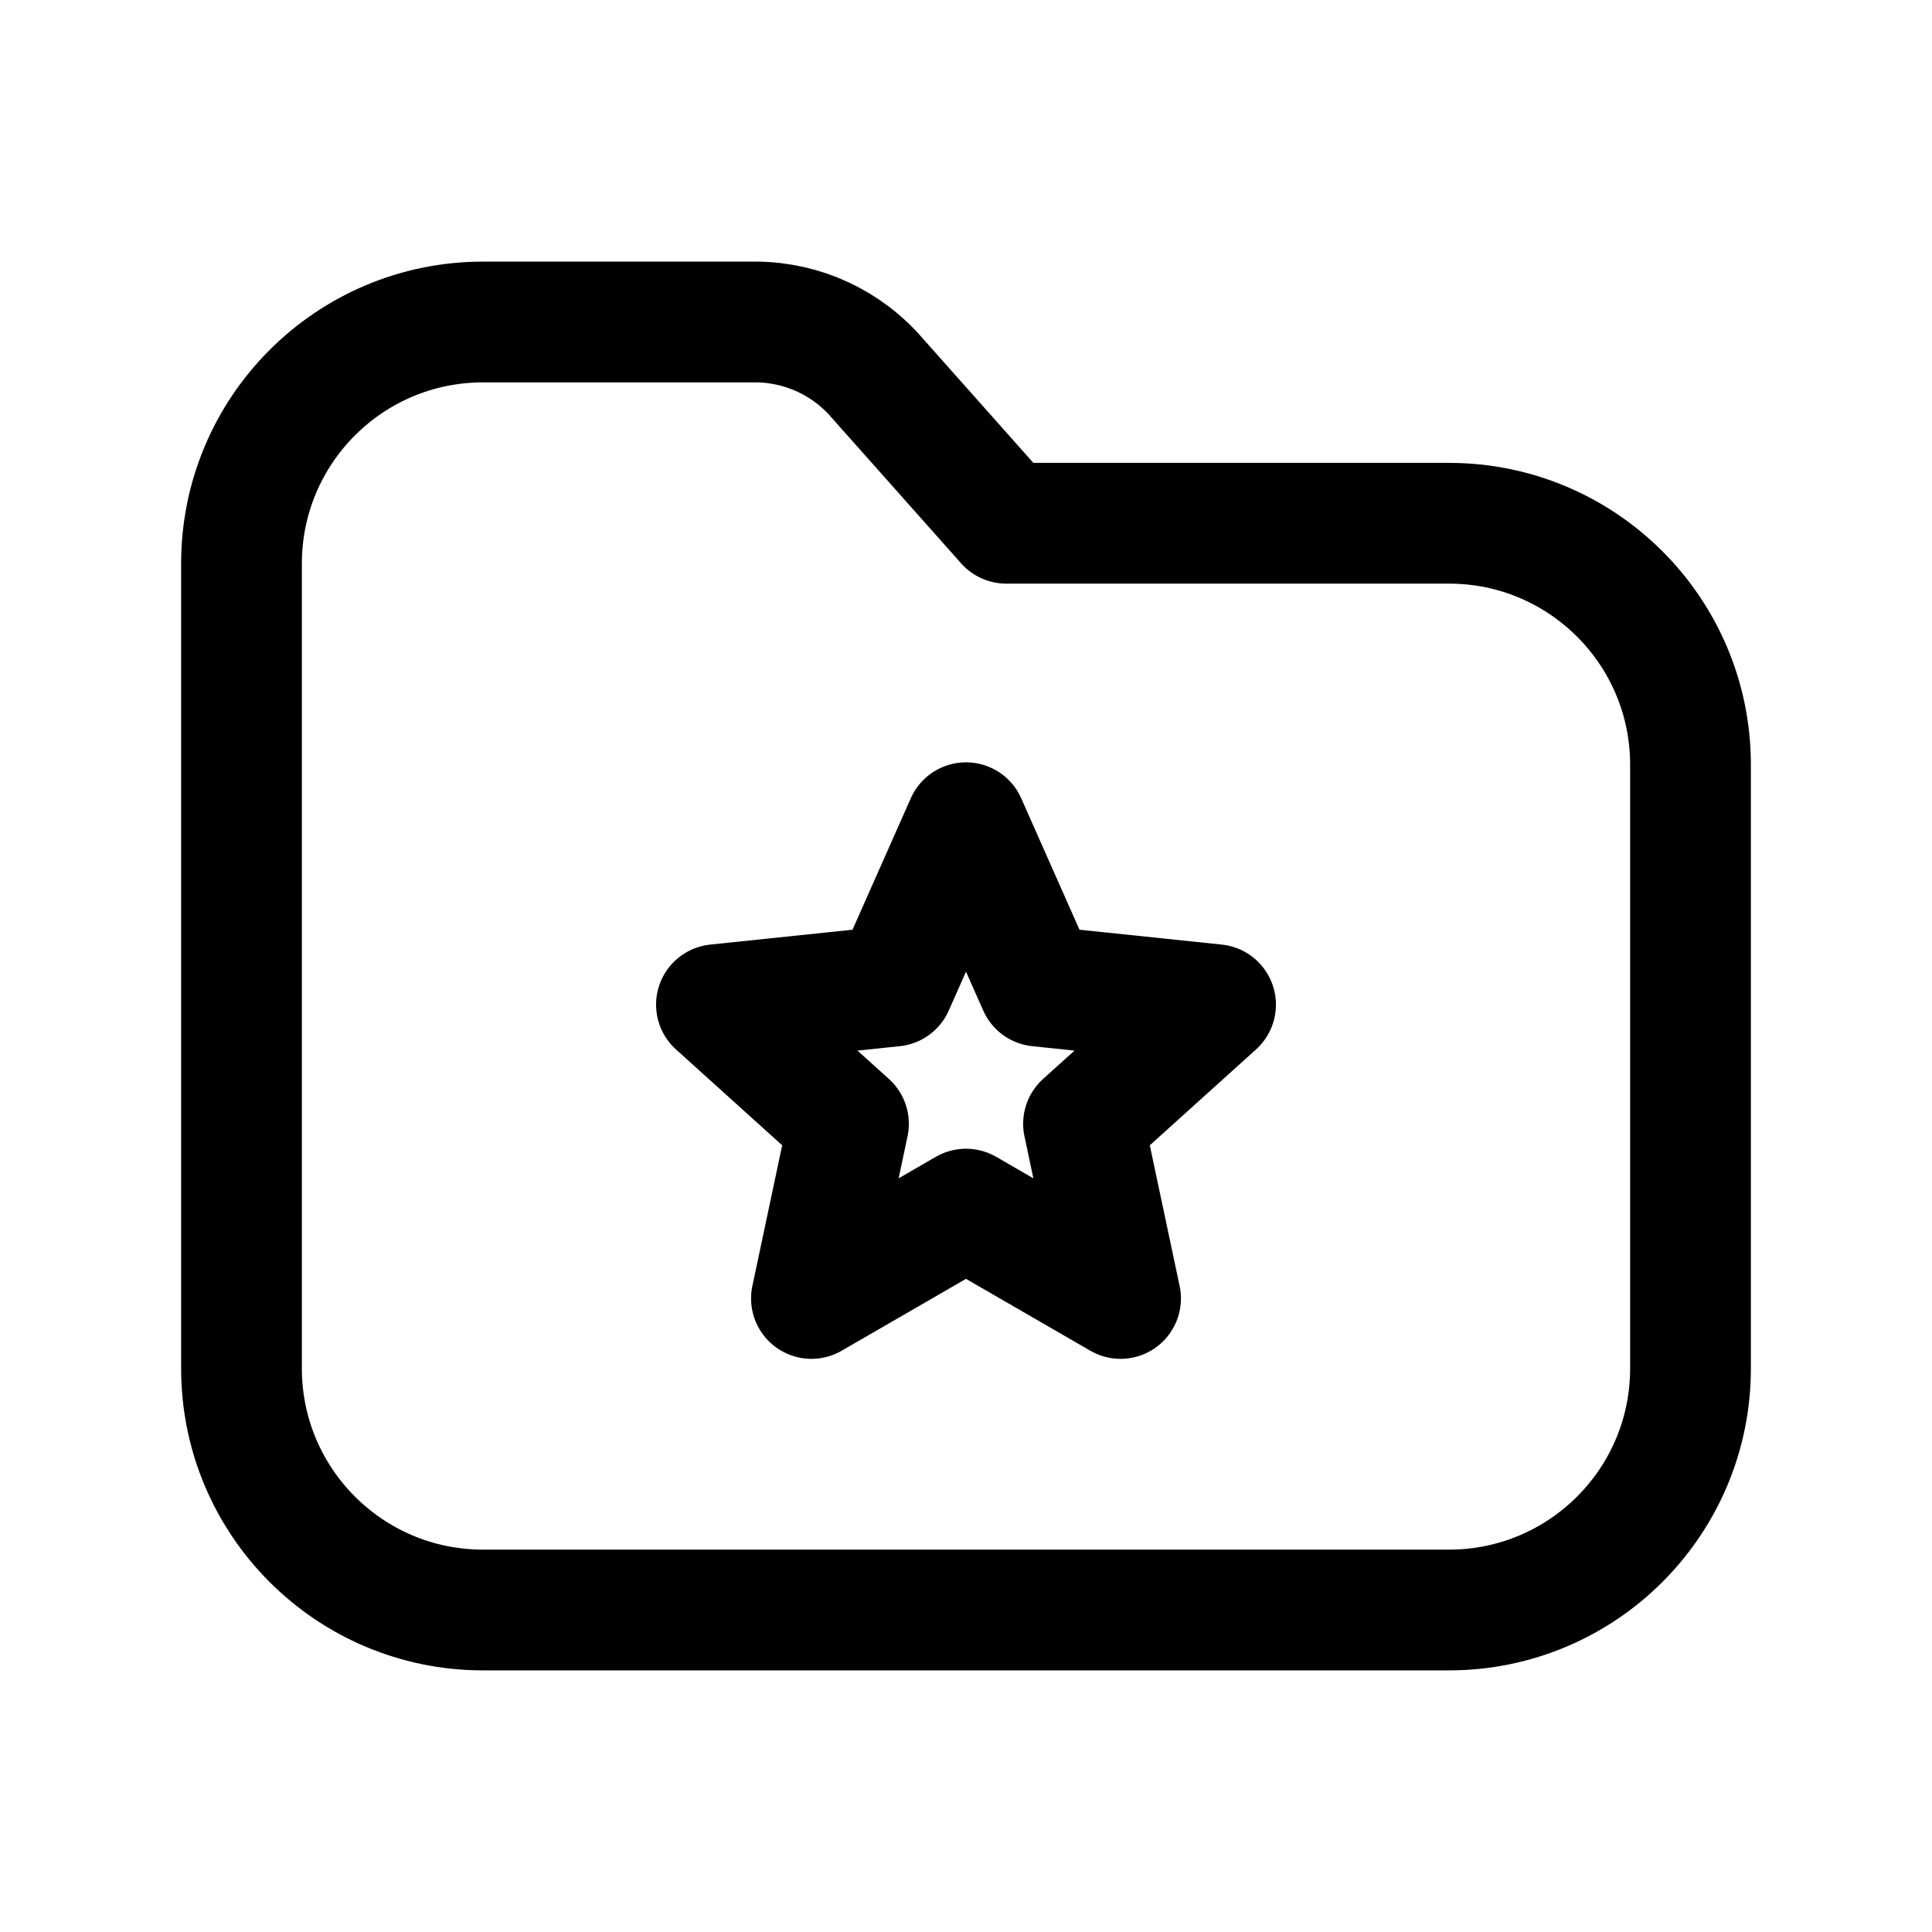
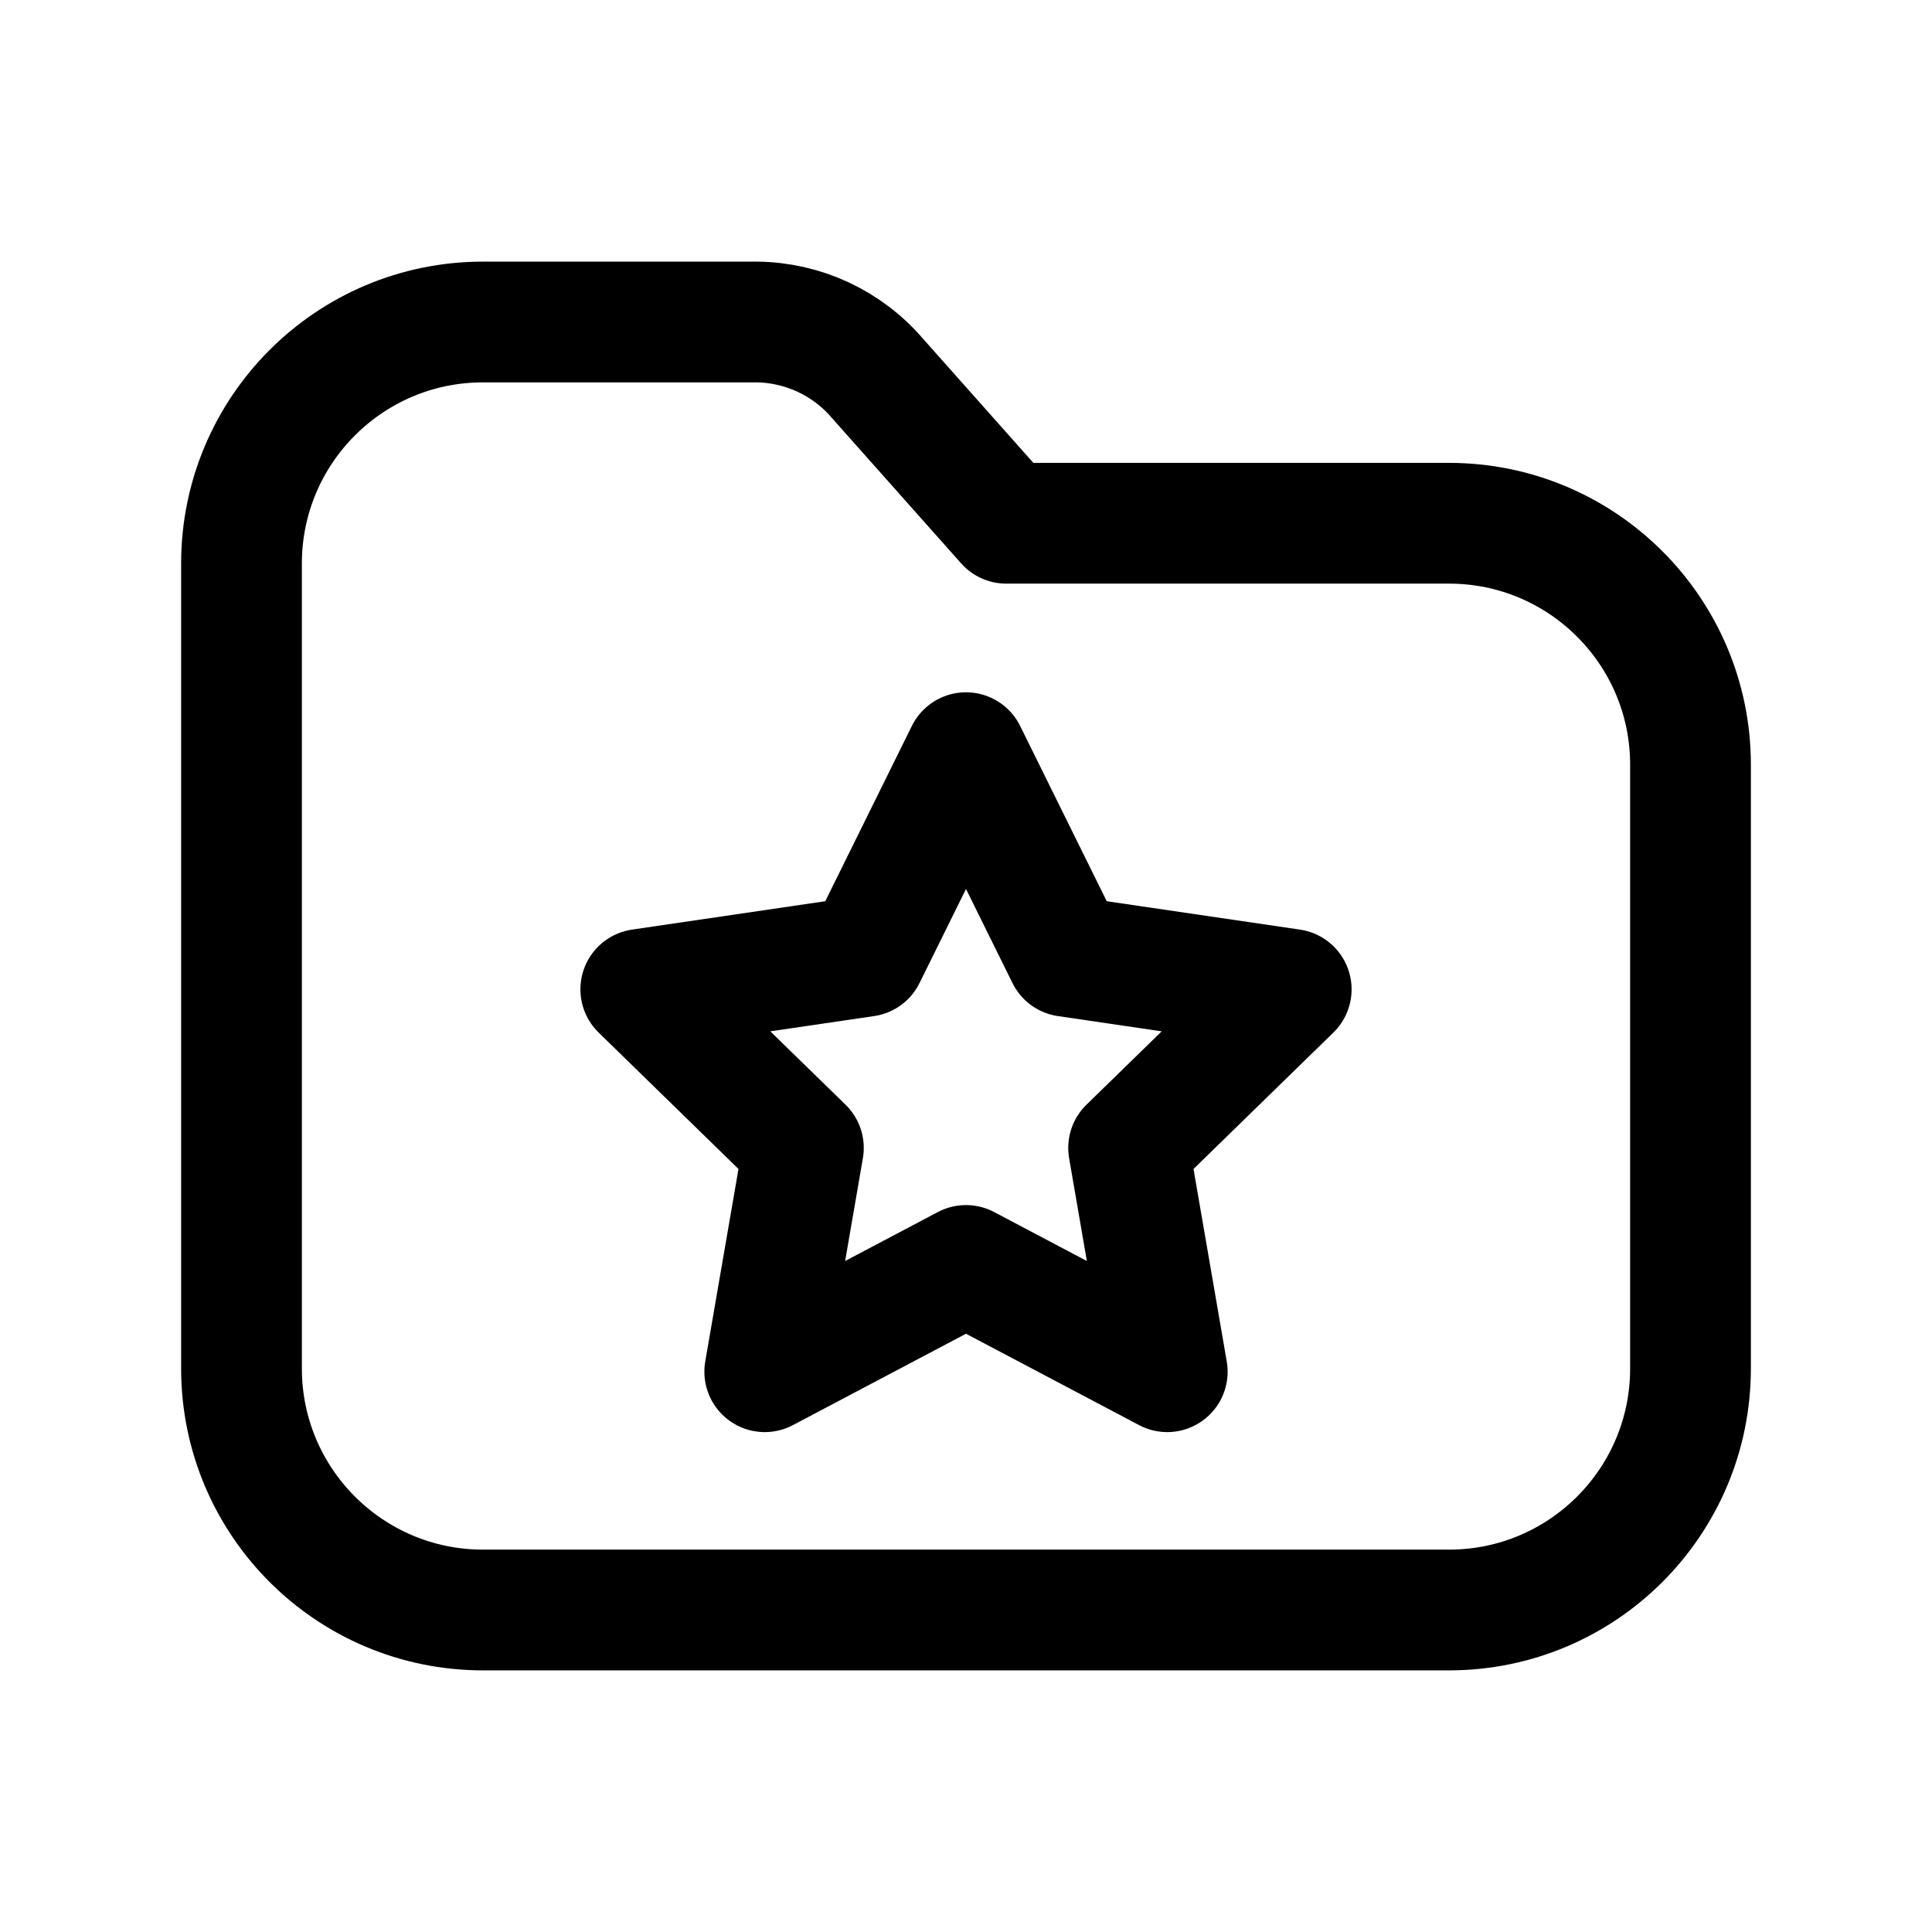
<svg xmlns="http://www.w3.org/2000/svg" viewBox="0 0 24 24" fill="none" stroke="currentColor" stroke-width="1.5" stroke-linecap="round" stroke-linejoin="round">
  <path d="M3 7a3 3 0 0 1 3-3h3.4a2 2 0 0 1 1.5.7l1.6 1.8H18a3 3 0 0 1 3 3V17a3 3 0 0 1-3 3H6a3 3 0 0 1-3-3Z" />
-   <path d="M12 10.22L12.9 12.25L15.1 12.48L13.46 13.96L13.92 16.13L12 15.02L10.08 16.13L10.54 13.96L8.9 12.48L11.1 12.25Z" />
+   <path d="M12 9.35L13.25 11.88L16.04 12.29L14.02 14.26L14.5 17.04L12 15.72L9.5 17.04L9.98 14.26L7.96 12.29L10.75 11.88Z" />
</svg>
